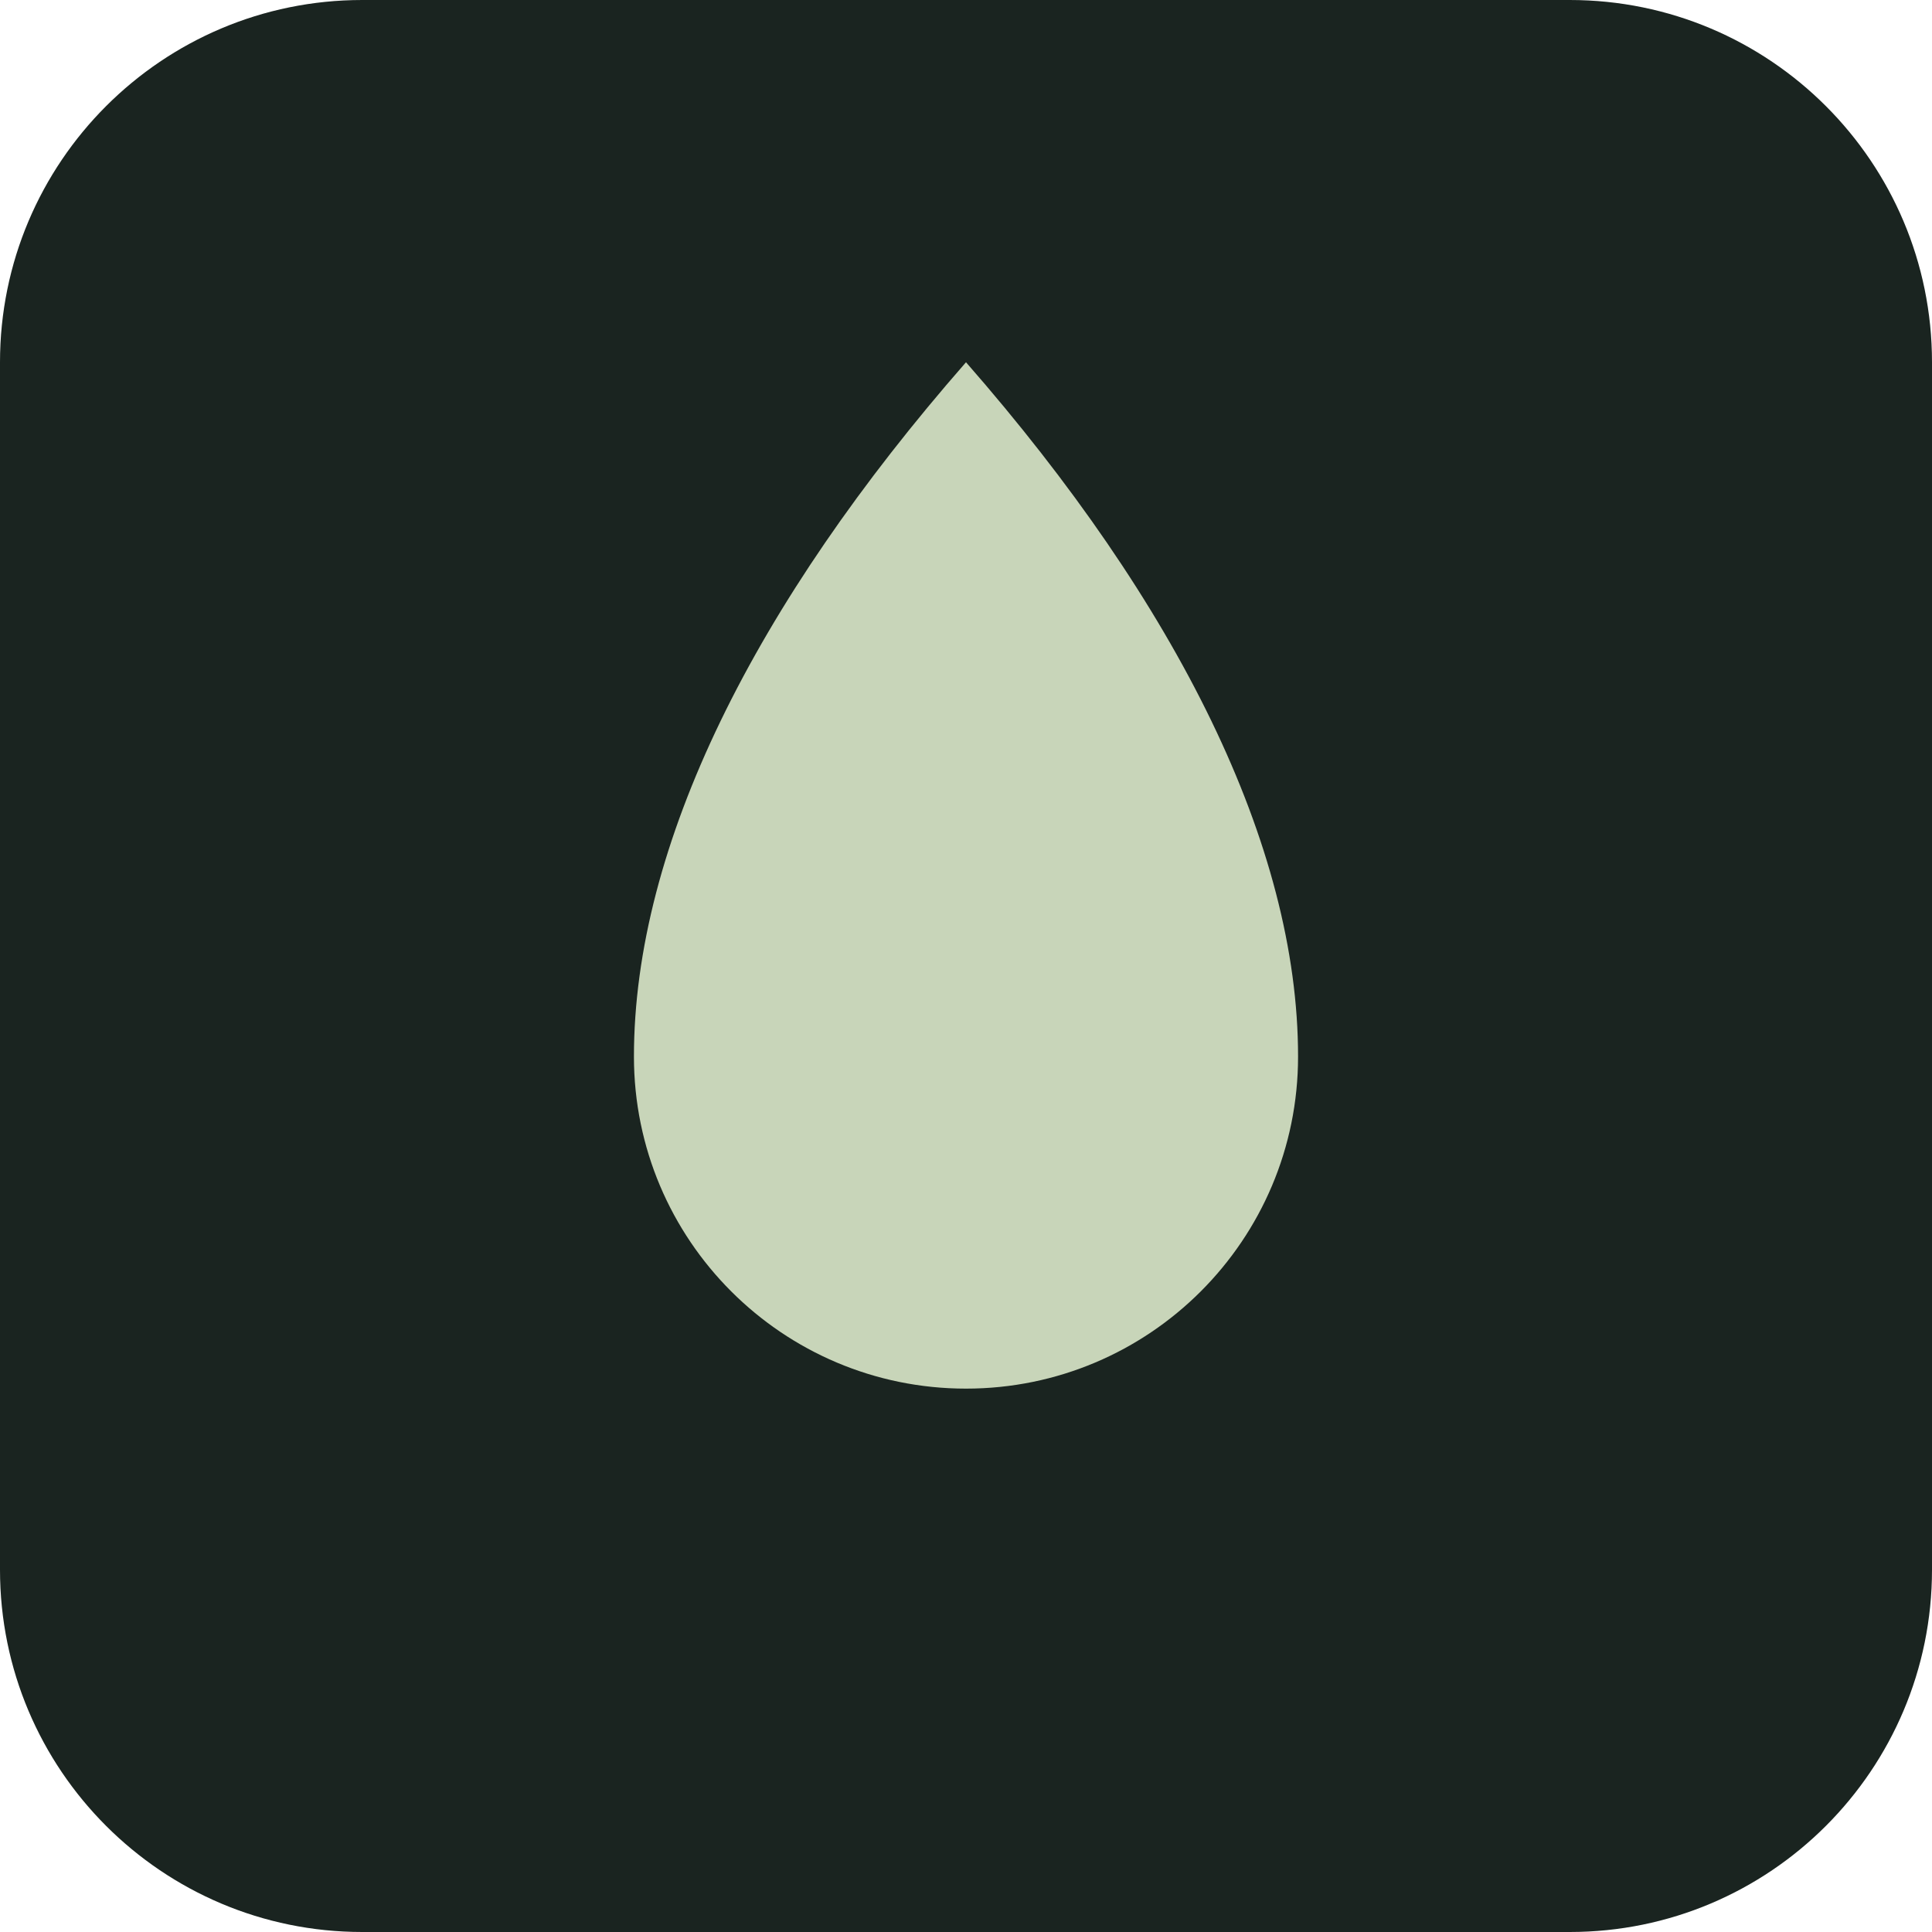
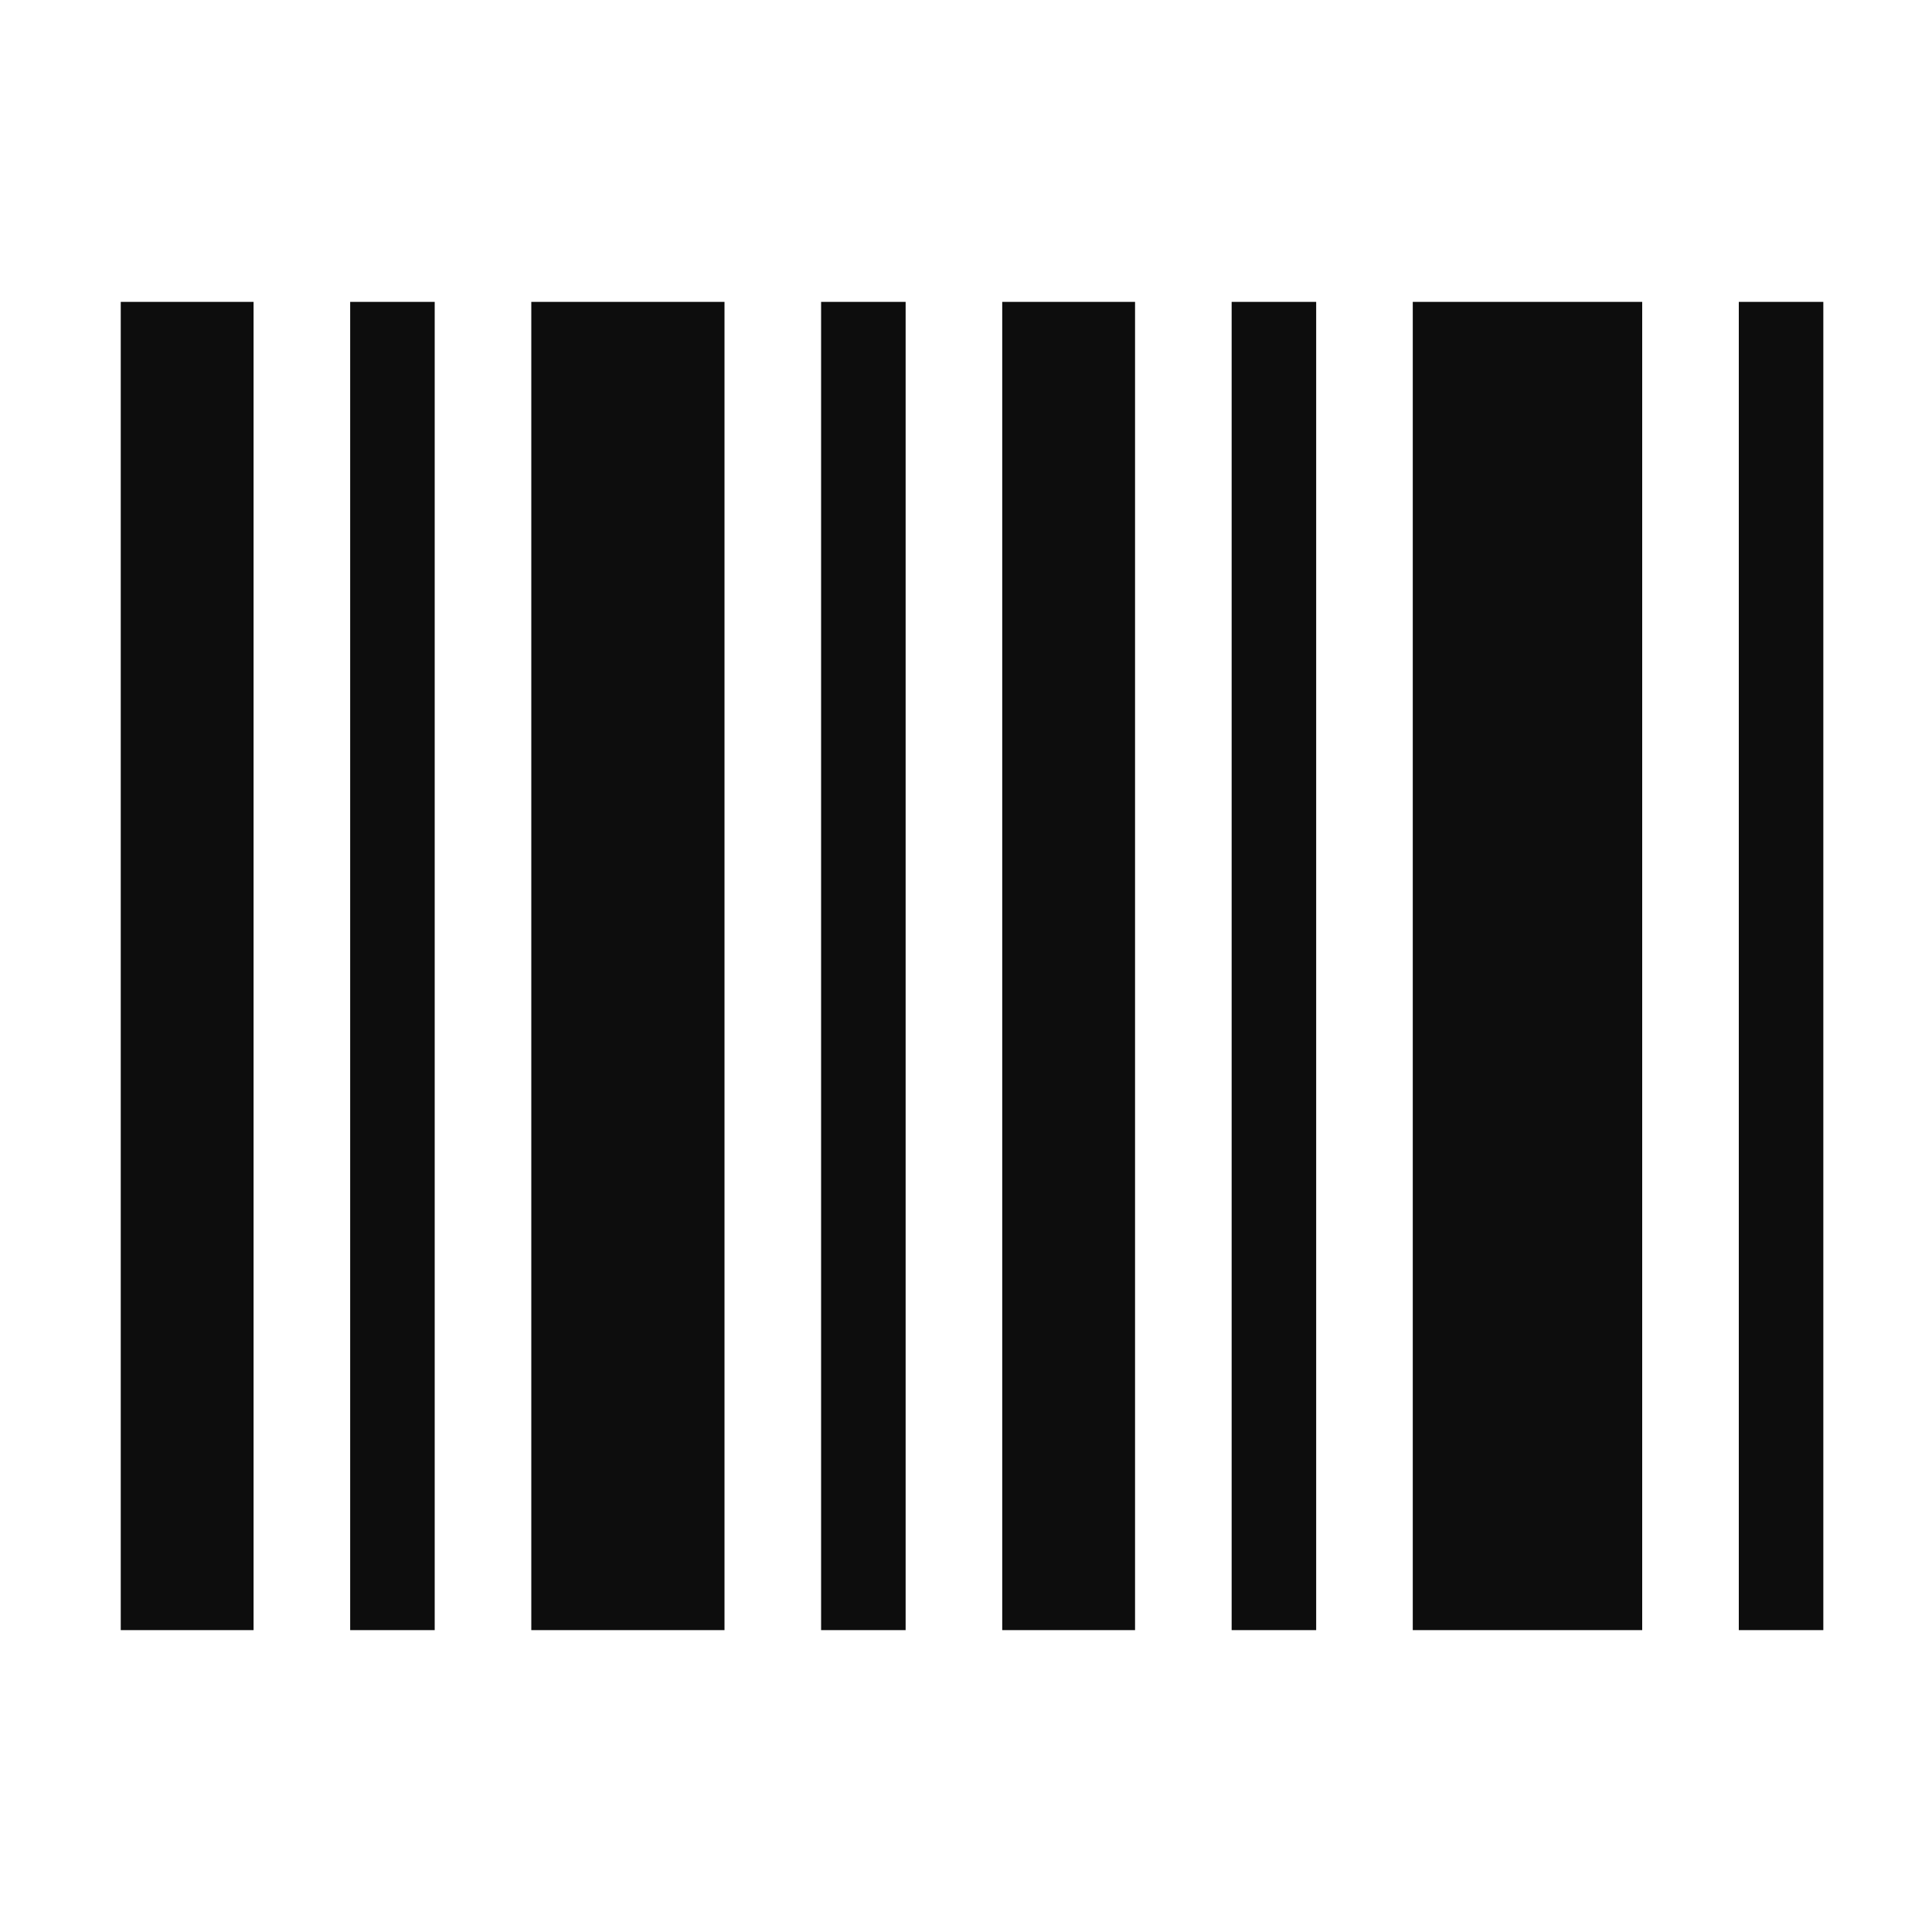
- <svg xmlns="http://www.w3.org/2000/svg" viewBox="0 0 32 32" fill="none">
-   <rect width="32" height="32" rx="6" fill="#1A2420" />
-   <path d="M16 6c-3.5 4-5.5 8-5.5 11.5a5.5 5.5 0 1 0 11 0C21.5 14 19.5 10 16 6Z" fill="#C8D5B9" />
+ <svg xmlns="http://www.w3.org/2000/svg" viewBox="0 0 32 32" fill="#0d0d0d">
+   <rect x="2" y="5" width="2.2" height="22" />
+   <rect x="5.8" y="5" width="1.4" height="22" />
+   <rect x="8.8" y="5" width="3.2" height="22" />
+   <rect x="13.6" y="5" width="1.4" height="22" />
+   <rect x="16.6" y="5" width="2.2" height="22" />
+   <rect x="20.4" y="5" width="1.4" height="22" />
+   <rect x="23.4" y="5" width="3.8" height="22" />
+   <rect x="28.8" y="5" width="1.4" height="22" />
</svg>
